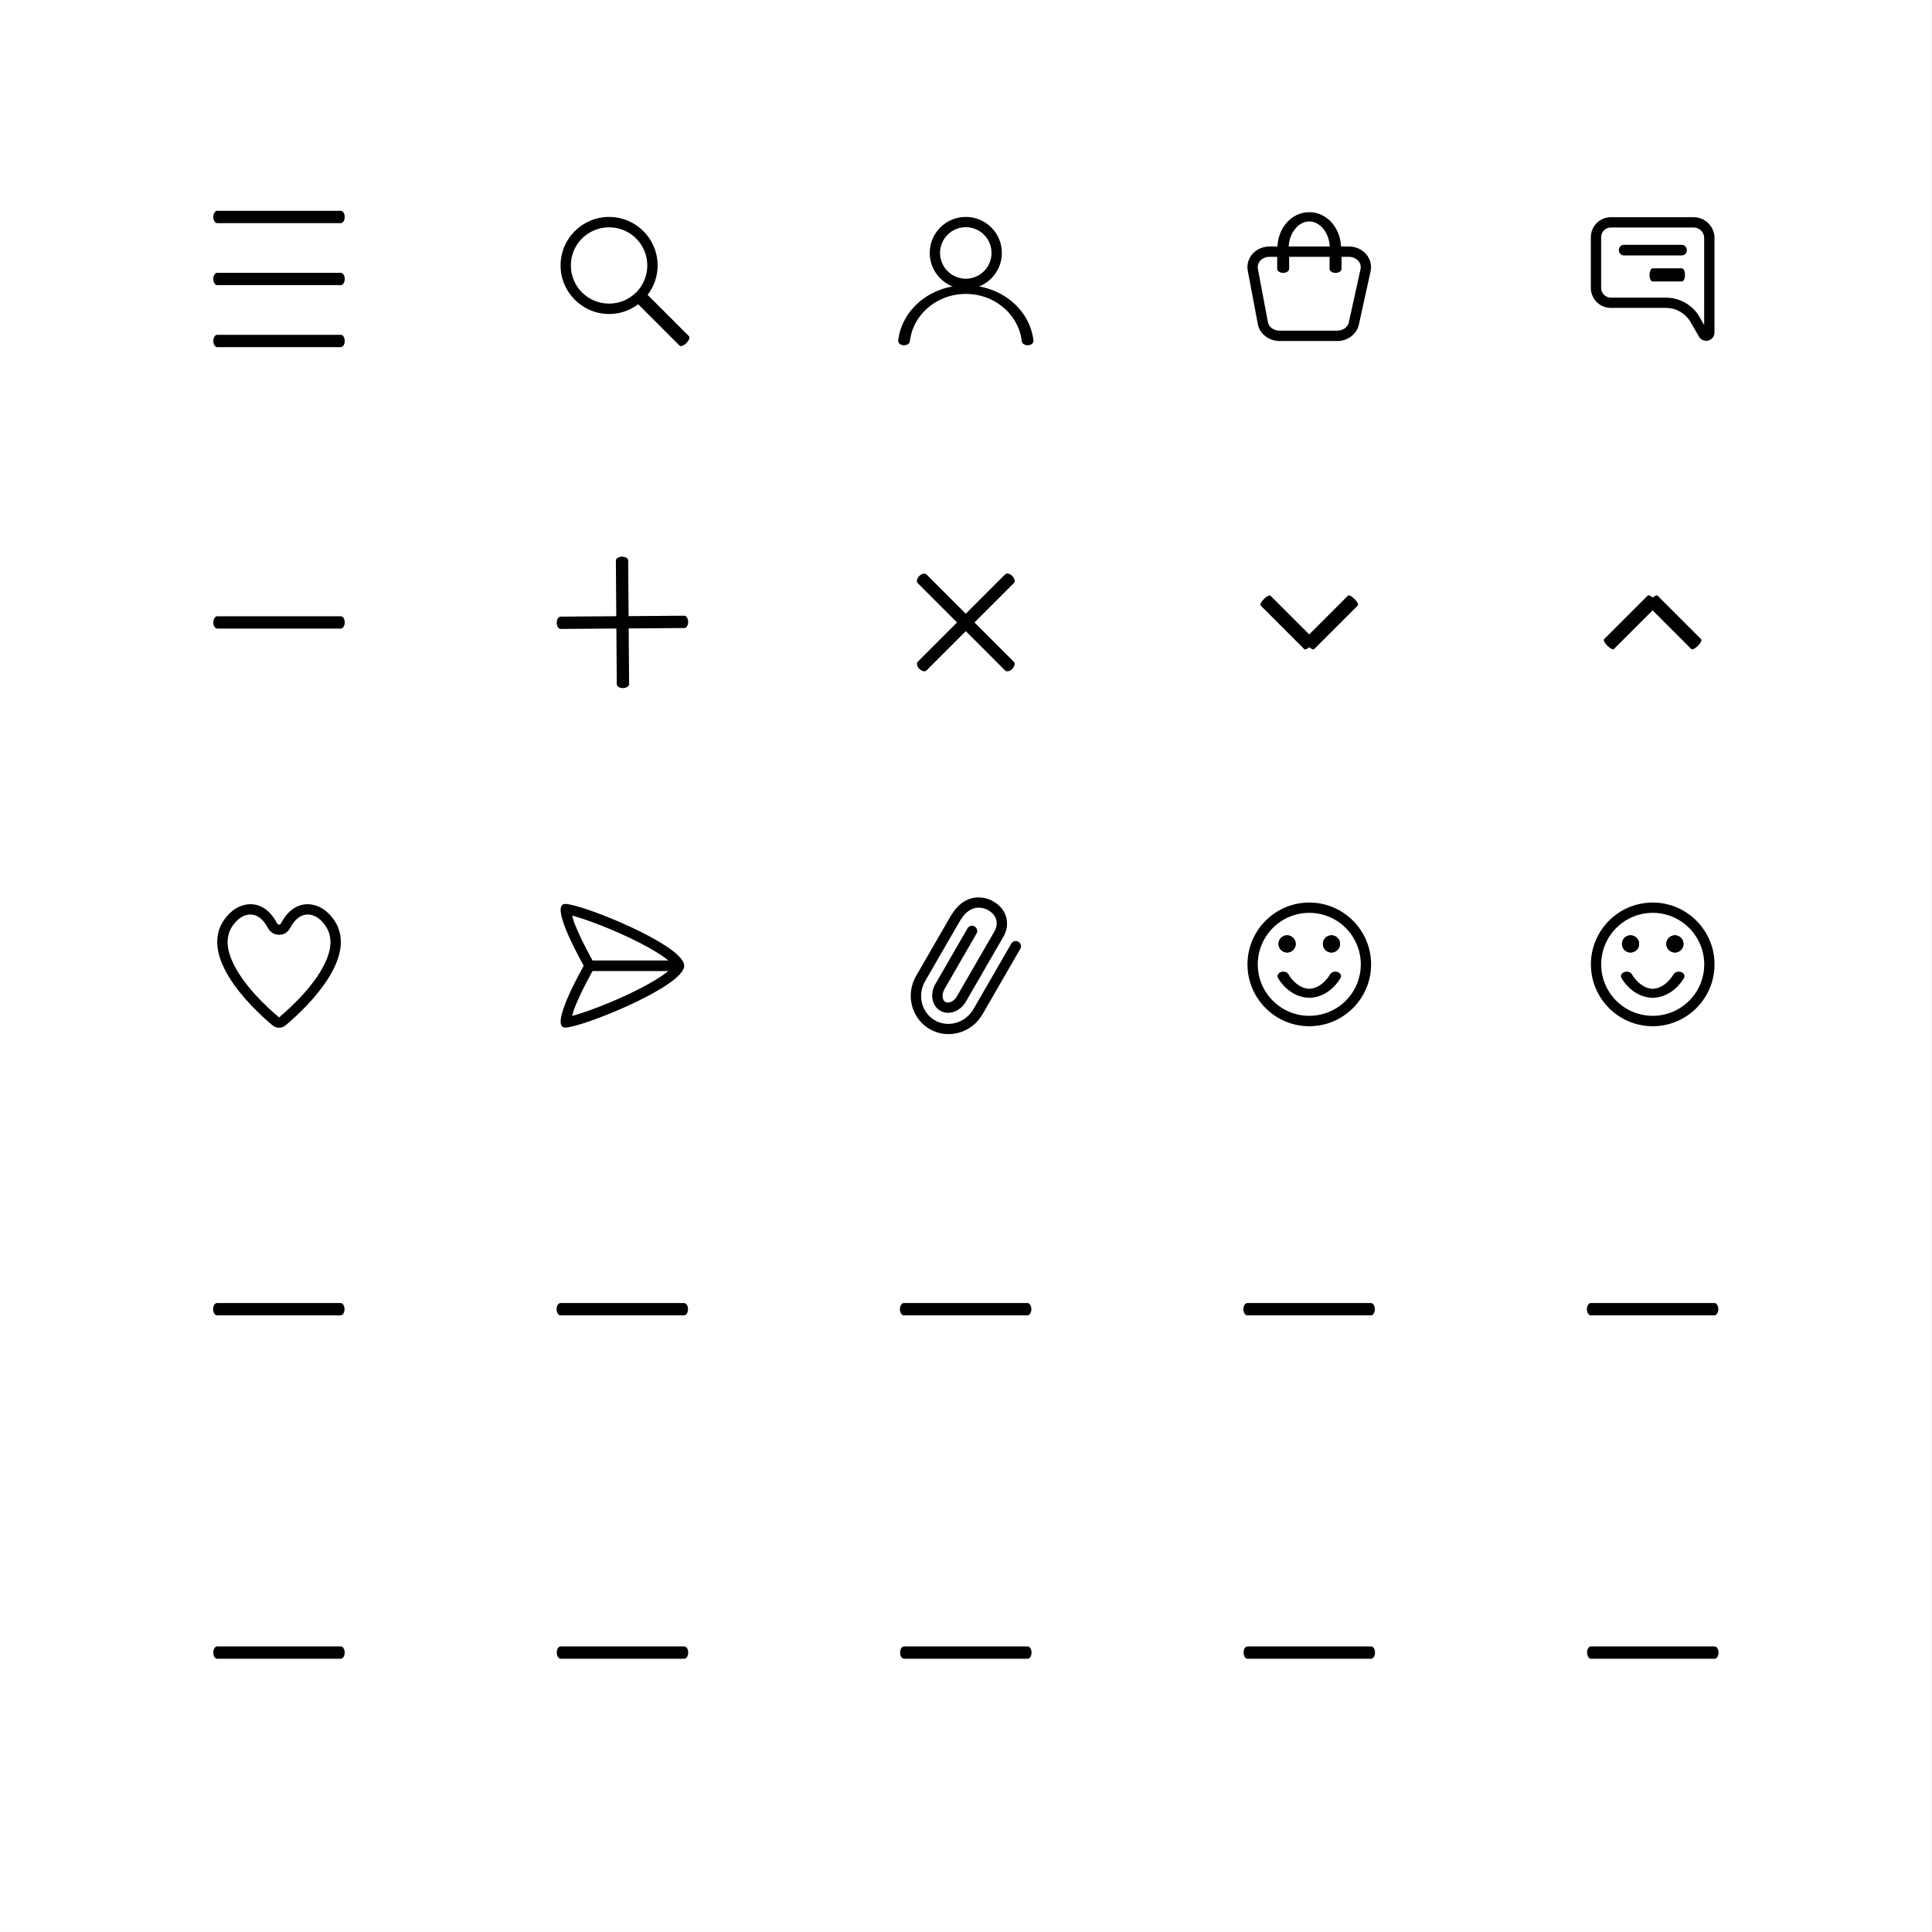
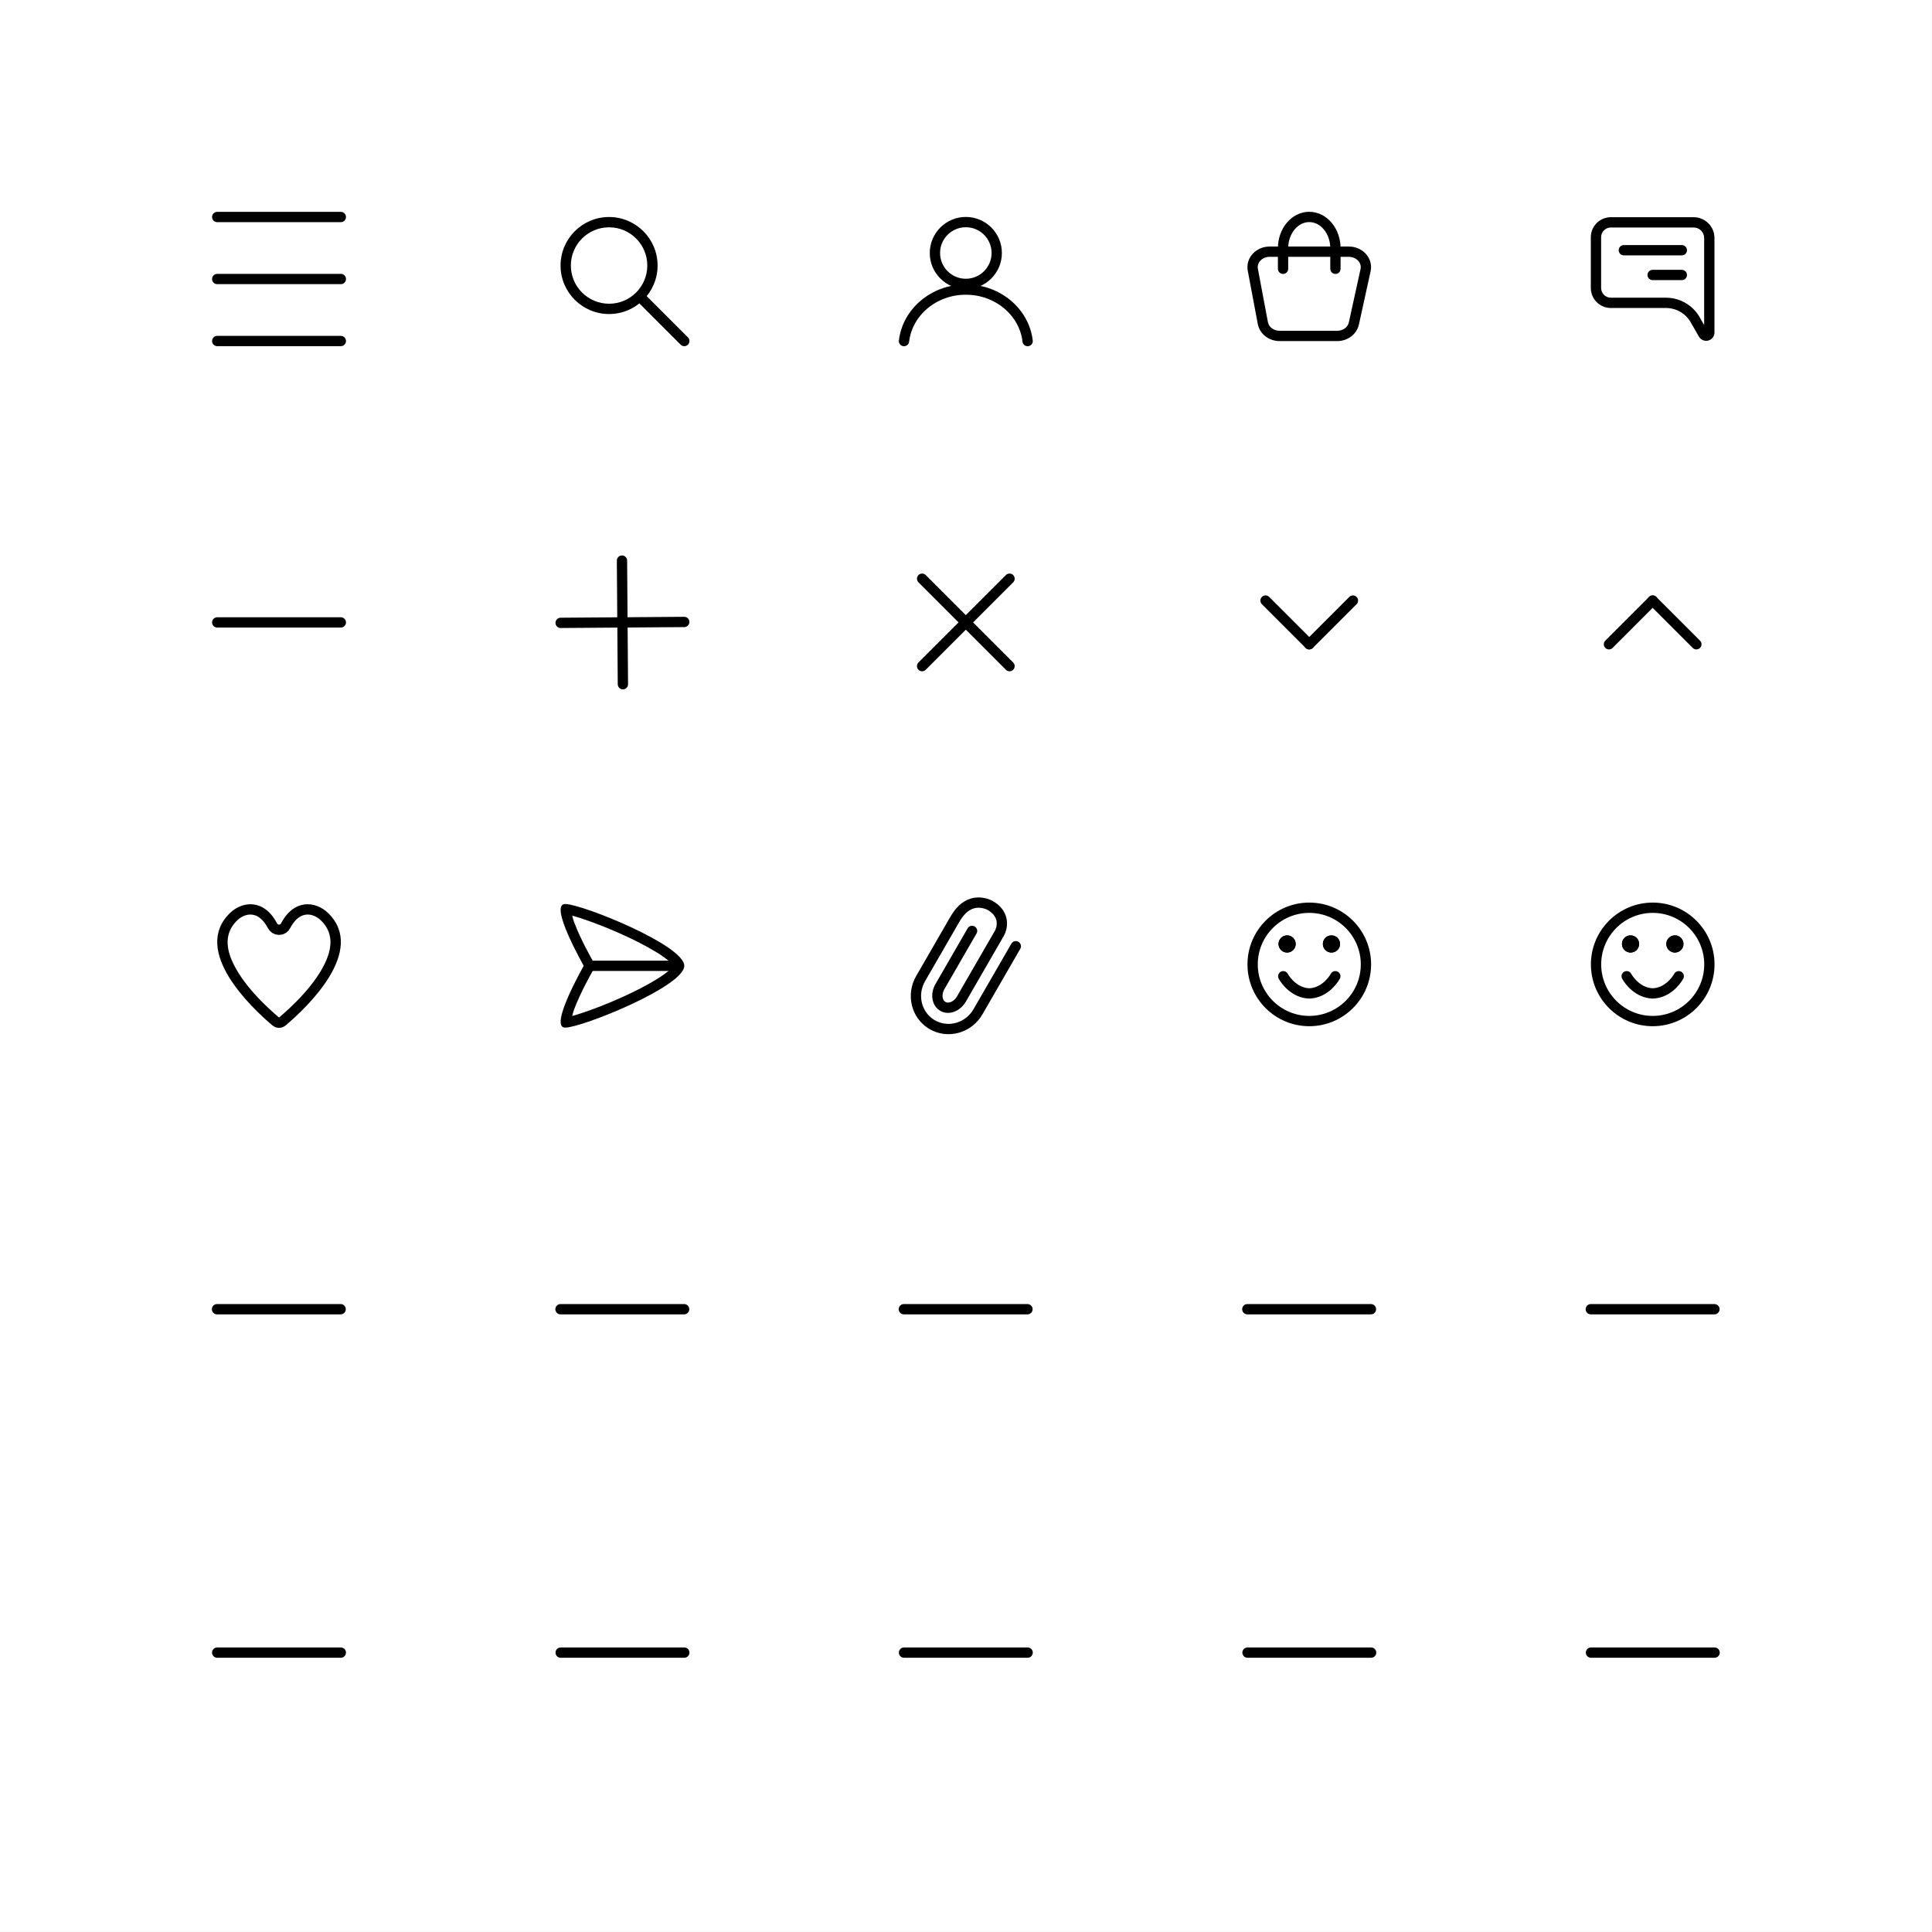
<svg xmlns="http://www.w3.org/2000/svg" width="100%" height="100%" viewBox="0 0 1329 1329" version="1.1" xml:space="preserve" style="fill-rule:evenodd;clip-rule:evenodd;stroke-linecap:round;stroke-linejoin:round;stroke-miterlimit:50;">
-   <g transform="matrix(1,0,0,1,-33.882,-10825.6)">
-     <g id="ILUSTRAÇÃO">
-         </g>
-     <g id="LOGO">
-         </g>
-     <g id="ICON" transform="matrix(0.288526,0,0,0.479612,33.882,5178.85)">
-       <rect x="0" y="11773.6" width="4605.28" height="2770.45" style="fill:white;" />
-       <clipPath id="_clip1">
-         <rect x="0" y="11773.6" width="4605.28" height="2770.45" />
-       </clipPath>
-       <g clip-path="url(#_clip1)">
-         <g id="CHAT" transform="matrix(3.4692,5.13586e-47,-2.13432e-47,2.087,2272.94,-13482.9)">
-           <g id="MENU" transform="matrix(0.178245,-5.69533e-32,-3.71776e-32,1.31109,-1984.36,-2536.17)">
-             <rect x="13167" y="11221" width="1324" height="180" style="fill:white;" />
-           </g>
-           <g transform="matrix(-0.954348,2.34853e-47,5.87134e-48,0.954348,3258.15,50.7108)">
-             <path d="M2882.45,12860.7L2882.45,12860.7C2882.83,12859.9 2883.26,12859.2 2883.74,12858.5C2884.48,12857.4 2885.33,12856.3 2886.3,12855.4C2890.14,12851.5 2895.36,12849.3 2900.8,12849.3L2940.54,12849.3C2948.49,12849.3 2954.95,12842.9 2954.95,12834.9L2954.95,12798.4C2954.95,12790.4 2948.49,12784 2940.54,12784L2880.88,12784C2872.62,12784 2865.92,12790.7 2865.92,12798.9L2865.92,12852.1L2865.92,12867C2865.92,12869.1 2866.99,12871.1 2868.91,12872.2C2871.77,12873.8 2875.42,12872.9 2877.07,12870L2882.45,12860.7ZM2875.93,12857.2L2873.34,12861.6L2873.34,12852.1L2873.34,12798.9C2873.34,12794.8 2876.71,12791.4 2880.88,12791.4L2940.54,12791.4C2944.4,12791.4 2947.53,12794.5 2947.53,12798.4L2947.53,12834.9C2947.53,12838.8 2944.4,12841.9 2940.54,12841.9L2900.8,12841.9C2893.39,12841.9 2886.29,12844.9 2881.05,12850.1C2879.74,12851.4 2878.58,12852.8 2877.57,12854.4C2876.97,12855.3 2876.42,12856.2 2875.93,12857.2Z" />
-           </g>
-           <g transform="matrix(0.943662,-2.32224e-47,6.14635e-48,0.999049,-2266.01,-499.73)">
-             <path d="M2889.59,12785.6L2931.82,12785.6" style="fill:none;stroke:black;stroke-width:7.28px;" />
-           </g>
-           <g transform="matrix(0.474994,-1.1689e-47,6.14635e-48,0.999049,-891.958,-482.71)">
-             <path d="M2889.59,12785.6L2931.82,12785.6" style="fill:none;stroke:black;stroke-width:9.05px;" />
-           </g>
-         </g>
-         <g id="SACOLA" transform="matrix(3.4692,4.56521e-47,-3.32005e-47,2.087,1454.19,-13482.9)">
-           <g id="MENU1" transform="matrix(0.178245,-5.69533e-32,-3.71776e-32,1.31109,-1984.36,-2536.17)">
-             <rect x="13167" y="11221" width="1324" height="180" style="fill:white;" />
-           </g>
-           <g transform="matrix(1,3.40321e-62,9.57008e-48,1,0.680226,1.91261)">
-             <g transform="matrix(1.69038,-3.69762e-47,9.579e-48,1.00093,-4070.34,-550.616)">
-               <path d="M2707.97,12808C2710.68,12808 2713.24,12809.9 2714.95,12813.2C2716.65,12816.5 2717.33,12820.8 2716.79,12825L2712.03,12861.6C2711.18,12868.2 2707.49,12872.9 2703.21,12872.9L2679.79,12872.9C2675.42,12872.9 2671.68,12868 2670.93,12861.2L2666.85,12824.6C2666.39,12820.5 2667.11,12816.2 2668.82,12813C2670.53,12809.8 2673.05,12808 2675.71,12808L2707.97,12808ZM2707.97,12815.1L2675.71,12815.1C2674.26,12815.1 2672.87,12816 2671.93,12817.8C2671.11,12819.3 2670.74,12821.3 2670.96,12823.3L2675.04,12859.9C2675.44,12863.5 2677.5,12865.8 2679.79,12865.8L2703.21,12865.8C2705.46,12865.8 2707.49,12863.5 2707.94,12860.1L2712.7,12823.5C2712.96,12821.5 2712.61,12819.4 2711.8,12817.9C2710.86,12816.1 2709.45,12815.1 2707.97,12815.1Z" />
-             </g>
-             <g transform="matrix(1.69681,-3.71169e-47,1.31401e-47,1.39722,-4075.71,-5613.16)">
-               <path d="M2674.2,12799.4C2674.2,12790.9 2678.96,12784 2684.81,12784C2690.66,12784 2695.41,12790.9 2695.41,12799.4" style="fill:none;stroke:black;stroke-width:4.55px;stroke-linejoin:miter;" />
-             </g>
-             <g transform="matrix(6.11741e-17,0.694106,-0.999049,4.25017e-17,13254,10422.3)">
-               <path d="M2666,12804.2L2683,12804.2" style="fill:none;stroke:black;stroke-width:8.23px;stroke-linejoin:miter;" />
-             </g>
-             <g transform="matrix(6.11741e-17,0.694106,-0.999049,4.25017e-17,13290,10422.3)">
-               <path d="M2666,12804.2L2683,12804.2" style="fill:none;stroke:black;stroke-width:8.23px;stroke-linejoin:miter;" />
-             </g>
-           </g>
-         </g>
-         <g id="CONTA" transform="matrix(3.4692,5.70651e-48,-1.18573e-47,2.087,635.439,-13482.9)">
-           <g id="MENU2" transform="matrix(0.178245,-5.69533e-32,-3.71776e-32,1.31109,-1984.36,-2536.17)">
-             <rect x="13167" y="11221" width="1324" height="180" style="fill:white;" />
-           </g>
-           <g id="conta" transform="matrix(1,0,0,1,-0.00735772,1.8698)">
-             <g transform="matrix(1.50004,-4.10159e-48,4.09009e-48,1.19667,-3188.48,-3052.92)">
-               <path d="M2445.97,12787.1C2455.09,12787.1 2462.49,12796.3 2462.49,12807.8C2462.49,12819.2 2455.09,12828.5 2445.97,12828.5C2436.85,12828.5 2429.45,12819.2 2429.45,12807.8C2429.45,12796.3 2436.85,12787.1 2445.97,12787.1ZM2445.97,12793C2439.46,12793 2434.17,12799.6 2434.17,12807.8C2434.17,12815.9 2439.46,12822.6 2445.97,12822.6C2452.48,12822.6 2457.77,12815.9 2457.77,12807.8C2457.77,12799.6 2452.48,12793 2445.97,12793Z" />
-             </g>
-             <g transform="matrix(2.58666,-7.07272e-48,6.556e-48,1.91814,-5846.3,-12228.5)">
-               <path d="M2429.55,12805.5C2430.44,12795.1 2437.46,12787.1 2445.97,12787.1C2454.48,12787.1 2461.5,12795.1 2462.39,12805.5" style="fill:none;stroke:black;stroke-width:3.11px;stroke-linejoin:miter;" />
-             </g>
-           </g>
-         </g>
-         <g id="PESQUISA" transform="matrix(3.4692,1.1413e-47,-4.74293e-48,2.087,-1206.69,-14237.8)">
-           <g id="MENU3" transform="matrix(0.178245,-5.69533e-32,-3.71776e-32,1.31109,-1689.36,-2174.5)">
-             <rect x="13167" y="11221" width="1324" height="180" style="fill:white;" />
-           </g>
-           <g id="pesquisar" transform="matrix(1,0,0,1,1.82273,1.85797)">
-             <g transform="matrix(1.33618,-7.30706e-48,1.68242e-48,1.2306,-2170.99,-3128.25)">
-               <path d="M2196.99,12789.7C2210.77,12789.7 2221.95,12801.8 2221.95,12816.8C2221.95,12831.7 2210.77,12843.9 2196.99,12843.9C2183.22,12843.9 2172.04,12831.7 2172.04,12816.8C2172.04,12801.8 2183.22,12789.7 2196.99,12789.7ZM2196.99,12795.5C2186.14,12795.5 2177.33,12805 2177.33,12816.8C2177.33,12828.6 2186.14,12838.1 2196.99,12838.1C2207.84,12838.1 2216.65,12828.6 2216.65,12816.8C2216.65,12805 2207.84,12795.5 2196.99,12795.5Z" />
-             </g>
-             <g transform="matrix(0.313864,0.313864,-0.706434,0.706434,9262.68,2850.54)">
-               <path d="M2138.73,12946.6L2228.72,12946.6" style="fill:none;stroke:black;stroke-width:9.15px;stroke-linejoin:miter;" />
-             </g>
-           </g>
-         </g>
-         <g id="MENU4" transform="matrix(3.4692,1.1413e-47,-4.74293e-48,2.087,-2025.41,-14237.8)">
-           <g id="MENU5" transform="matrix(0.178245,-5.69533e-32,-3.71776e-32,1.31109,-1689.36,-2174.5)">
-             <rect x="13167" y="11221" width="1324" height="180" style="fill:white;" />
-           </g>
-           <g id="MENOS" transform="matrix(3.00568e-17,0.649349,-0.410428,3.5146e-17,5704.61,4220.25)">
-             <path d="M12924.3,11906L12924.3,12113" style="fill:none;stroke:black;stroke-width:13.03px;stroke-miterlimit:1.5;" />
-           </g>
-           <g id="MENOS1" transform="matrix(3.00568e-17,0.649349,-0.410428,3.5146e-17,5704.61,4262.86)">
-             <path d="M12924.3,11906L12924.3,12113" style="fill:none;stroke:black;stroke-width:13.03px;stroke-miterlimit:1.5;" />
-           </g>
-           <g id="MENOS2" transform="matrix(3.00568e-17,0.649349,-0.410428,3.5146e-17,5704.61,4305.47)">
-             <path d="M12924.3,11906L12924.3,12113" style="fill:none;stroke:black;stroke-width:13.03px;stroke-miterlimit:1.5;" />
-           </g>
-         </g>
-         <g id="MENIS" transform="matrix(3.4692,1.1413e-47,-4.74293e-48,2.087,-2025.41,-13745.2)">
-           <g id="MENU6" transform="matrix(0.178245,-5.69533e-32,-3.71776e-32,1.31109,-1689.36,-2174.5)">
-             <rect x="13167" y="11221" width="1324" height="180" style="fill:white;" />
-           </g>
-           <g id="MENOS3" transform="matrix(3.00568e-17,0.649349,-0.410428,3.5146e-17,5704.61,4262.86)">
-             <path d="M12924.3,11906L12924.3,12113" style="fill:none;stroke:black;stroke-width:13.03px;stroke-miterlimit:1.5;" />
-           </g>
-         </g>
-         <g id="MENIS1" transform="matrix(3.4692,1.1413e-47,-4.74293e-48,2.087,-1206.55,-12267.7)">
-           <g id="MENU7" transform="matrix(0.178245,-5.69533e-32,-3.71776e-32,1.31109,-1689.36,-2174.5)">
-             <rect x="13167" y="11221" width="1324" height="180" style="fill:white;" />
-           </g>
-           <g id="MENOS4" transform="matrix(3.00568e-17,0.649349,-0.410428,3.5146e-17,5704.61,4262.86)">
-             <path d="M12924.3,11906L12924.3,12113" style="fill:none;stroke:black;stroke-width:13.03px;stroke-miterlimit:1.5;" />
-           </g>
-         </g>
-         <g id="MENIS2" transform="matrix(3.4692,1.1413e-47,-4.74293e-48,2.087,-1206.97,-12760.2)">
-           <g id="MENU8" transform="matrix(0.178245,-5.69533e-32,-3.71776e-32,1.31109,-1689.36,-2174.5)">
-             <rect x="13167" y="11221" width="1324" height="180" style="fill:white;" />
-           </g>
-           <g id="MENOS5" transform="matrix(3.00568e-17,0.649349,-0.410428,3.5146e-17,5704.61,4262.86)">
-             <path d="M12924.3,11906L12924.3,12113" style="fill:none;stroke:black;stroke-width:13.03px;stroke-miterlimit:1.5;" />
-           </g>
-         </g>
-         <g id="MENIS3" transform="matrix(3.4692,1.1413e-47,-4.74293e-48,2.087,-2025.48,-12267.7)">
-           <g id="MENU9" transform="matrix(0.178245,-5.69533e-32,-3.71776e-32,1.31109,-1689.36,-2174.5)">
-             <rect x="13167" y="11221" width="1324" height="180" style="fill:white;" />
-           </g>
-           <g id="MENOS6" transform="matrix(3.00568e-17,0.649349,-0.410428,3.5146e-17,5704.61,4262.86)">
-             <path d="M12924.3,11906L12924.3,12113" style="fill:none;stroke:black;stroke-width:13.03px;stroke-miterlimit:1.5;" />
-           </g>
-         </g>
-         <g id="MENIS4" transform="matrix(3.4692,1.1413e-47,-4.74293e-48,2.087,-2025.89,-12760.2)">
-           <g id="MENU10" transform="matrix(0.178245,-5.69533e-32,-3.71776e-32,1.31109,-1689.36,-2174.5)">
-             <rect x="13167" y="11221" width="1324" height="180" style="fill:white;" />
-           </g>
-           <g id="MENOS7" transform="matrix(3.00568e-17,0.649349,-0.410428,3.5146e-17,5704.61,4262.86)">
-             <path d="M12924.3,11906L12924.3,12113" style="fill:none;stroke:black;stroke-width:13.03px;stroke-miterlimit:1.5;" />
-           </g>
-         </g>
-         <g id="MENIS5" transform="matrix(3.4692,1.1413e-47,-4.74293e-48,2.087,-387.974,-12267.7)">
-           <g id="MENU11" transform="matrix(0.178245,-5.69533e-32,-3.71776e-32,1.31109,-1689.36,-2174.5)">
-             <rect x="13167" y="11221" width="1324" height="180" style="fill:white;" />
-           </g>
-           <g id="MENOS8" transform="matrix(3.00568e-17,0.649349,-0.410428,3.5146e-17,5704.61,4262.86)">
-             <path d="M12924.3,11906L12924.3,12113" style="fill:none;stroke:black;stroke-width:13.03px;stroke-miterlimit:1.5;" />
-           </g>
-         </g>
-         <g id="MENIS6" transform="matrix(3.4692,1.1413e-47,-4.74293e-48,2.087,-388.393,-12760.2)">
-           <g id="MENU12" transform="matrix(0.178245,-5.69533e-32,-3.71776e-32,1.31109,-1689.36,-2174.5)">
-             <rect x="13167" y="11221" width="1324" height="180" style="fill:white;" />
-           </g>
-           <g id="MENOS9" transform="matrix(3.00568e-17,0.649349,-0.410428,3.5146e-17,5704.61,4262.86)">
-             <path d="M12924.3,11906L12924.3,12113" style="fill:none;stroke:black;stroke-width:13.03px;stroke-miterlimit:1.5;" />
-           </g>
-         </g>
-         <g id="MENIS7" transform="matrix(3.4692,1.1413e-47,-4.74293e-48,2.087,430.952,-12267.7)">
-           <g id="MENU13" transform="matrix(0.178245,-5.69533e-32,-3.71776e-32,1.31109,-1689.36,-2174.5)">
-             <rect x="13167" y="11221" width="1324" height="180" style="fill:white;" />
-           </g>
-           <g id="MENOS10" transform="matrix(3.00568e-17,0.649349,-0.410428,3.5146e-17,5704.61,4262.86)">
-             <path d="M12924.3,11906L12924.3,12113" style="fill:none;stroke:black;stroke-width:13.03px;stroke-miterlimit:1.5;" />
-           </g>
-         </g>
-         <g id="MENIS8" transform="matrix(3.4692,1.1413e-47,-4.74293e-48,2.087,430.532,-12760.2)">
-           <g id="MENU14" transform="matrix(0.178245,-5.69533e-32,-3.71776e-32,1.31109,-1689.36,-2174.5)">
-             <rect x="13167" y="11221" width="1324" height="180" style="fill:white;" />
-           </g>
-           <g id="MENOS11" transform="matrix(3.00568e-17,0.649349,-0.410428,3.5146e-17,5704.61,4262.86)">
-             <path d="M12924.3,11906L12924.3,12113" style="fill:none;stroke:black;stroke-width:13.03px;stroke-miterlimit:1.5;" />
-           </g>
-         </g>
-         <g id="MENIS9" transform="matrix(3.4692,1.1413e-47,-4.74293e-48,2.087,1249.88,-12267.7)">
-           <g id="MENU15" transform="matrix(0.178245,-5.69533e-32,-3.71776e-32,1.31109,-1689.36,-2174.5)">
-             <rect x="13167" y="11221" width="1324" height="180" style="fill:white;" />
-           </g>
-           <g id="MENOS12" transform="matrix(3.00568e-17,0.649349,-0.410428,3.5146e-17,5704.61,4262.86)">
-             <path d="M12924.3,11906L12924.3,12113" style="fill:none;stroke:black;stroke-width:13.03px;stroke-miterlimit:1.5;" />
-           </g>
-         </g>
-         <g id="MENIS10" transform="matrix(3.4692,1.1413e-47,-4.74293e-48,2.087,1249.46,-12760.2)">
-           <g id="MENU16" transform="matrix(0.178245,-5.69533e-32,-3.71776e-32,1.31109,-1689.36,-2174.5)">
-             <rect x="13167" y="11221" width="1324" height="180" style="fill:white;" />
-           </g>
-           <g id="MENOS13" transform="matrix(3.00568e-17,0.649349,-0.410428,3.5146e-17,5704.61,4262.86)">
-             <path d="M12924.3,11906L12924.3,12113" style="fill:none;stroke:black;stroke-width:13.03px;stroke-miterlimit:1.5;" />
-           </g>
-         </g>
-         <g id="CORACAO" transform="matrix(3.4692,1.1413e-47,-4.74293e-48,2.087,-2025.37,-13252.7)">
-           <g id="MENU17" transform="matrix(0.178245,-5.69533e-32,-3.71776e-32,1.31109,-1689.36,-2174.5)">
-             <rect x="13167" y="11221" width="1324" height="180" style="fill:white;" />
-           </g>
-           <g transform="matrix(-0.945327,5.16963e-48,1.53912e-48,1.12578,1032.4,-1394.85)">
-             <path d="M271.671,12455.2C271.064,12455.2 270.5,12454.8 270.179,12454.3C260.875,12439.4 245.086,12440.6 235.864,12448.2C207.992,12471.2 251.409,12505.7 266.681,12516.5C269.733,12518.7 273.608,12518.7 276.661,12516.5C291.932,12505.7 335.349,12471.2 307.477,12448.2C298.256,12440.6 282.466,12439.4 273.162,12454.3C272.841,12454.8 272.278,12455.2 271.671,12455.2ZM271.671,12461.4L274.34,12461.1L276.656,12460.2L278.484,12458.8L279.795,12457.2C282.415,12453 285.56,12450.5 289.051,12449.5C293.778,12448.1 298.716,12449.8 302.23,12452.7C310.866,12459.8 310.268,12468.4 306.163,12476.6C298.696,12491.6 280.431,12505.6 271.824,12511.7C271.73,12511.8 271.611,12511.8 271.518,12511.7C262.911,12505.6 244.646,12491.6 237.178,12476.6C233.073,12468.4 232.475,12459.8 241.111,12452.7C244.625,12449.8 249.563,12448.1 254.29,12449.5C257.782,12450.5 260.927,12453 263.544,12457.2L264.858,12458.8L266.685,12460.2L269.001,12461.1L271.671,12461.4Z" />
-           </g>
-         </g>
-         <g id="FECHAR" transform="matrix(3.4692,1.1413e-47,-4.74293e-48,2.087,-387.974,-13745.2)">
-           <g id="MENU18" transform="matrix(0.178245,-5.69533e-32,-3.71776e-32,1.31109,-1689.36,-2174.5)">
-             <rect x="13167" y="11221" width="1324" height="180" style="fill:white;" />
-           </g>
-           <g id="MENOS14" transform="matrix(-0.459159,0.459159,-0.290216,-0.290216,10195.2,10206.3)">
-             <path d="M12924.3,11906L12924.3,12113" style="fill:none;stroke:black;stroke-width:13.03px;stroke-miterlimit:1.5;" />
-           </g>
-           <g id="MENOS15" transform="matrix(-0.459159,-0.459159,0.290216,-0.290216,3224.53,22074.9)">
-             <path d="M12924.3,11906L12924.3,12113" style="fill:none;stroke:black;stroke-width:13.03px;stroke-miterlimit:1.5;" />
-           </g>
-         </g>
-         <g id="FECHAR1" transform="matrix(3.4692,1.1413e-47,-4.74293e-48,2.087,-1206.65,-13745.2)">
-           <g id="MENU19" transform="matrix(0.178245,-5.69533e-32,-3.71776e-32,1.31109,-1689.36,-2174.5)">
-             <rect x="13167" y="11221" width="1324" height="180" style="fill:white;" />
-           </g>
-           <g id="MENOS16" transform="matrix(-0.00480302,-0.649332,0.410416,-0.0030358,-4091.24,21083.8)">
-             <path d="M12924.3,11906L12924.3,12113" style="fill:none;stroke:black;stroke-width:13.03px;stroke-miterlimit:1.5;" />
-           </g>
-           <g id="MENOS17" transform="matrix(0.649332,-0.00480302,0.0030358,0.410416,-7653.01,7788.4)">
-             <path d="M12924.3,11906L12924.3,12113" style="fill:none;stroke:black;stroke-width:13.03px;stroke-miterlimit:1.5;" />
-           </g>
-         </g>
-         <g id="ENVIAR" transform="matrix(3.4692,1.1413e-47,-4.74293e-48,2.087,-1206.62,-13252.7)">
-           <g id="MENU20" transform="matrix(0.178245,-5.69533e-32,-3.71776e-32,1.31109,-1689.36,-2174.5)">
-             <rect x="13167" y="11221" width="1324" height="180" style="fill:white;" />
-           </g>
-           <g transform="matrix(4.67461e-17,0.763421,-0.802777,4.91559e-17,10807.3,12108)">
-             <path d="M716.777,12443.4C735.324,12443.4 772.42,12531 772.42,12545.3C772.42,12559.7 716.777,12529.4 716.777,12529.4C716.777,12529.4 661.133,12559.7 661.133,12545.3C661.133,12531 698.229,12443.4 716.777,12443.4ZM671.6,12539.3C673.529,12538.9 675.679,12538.3 677.512,12537.7C692.921,12532.2 712.174,12521.8 712.174,12521.8L716.777,12519.2L721.38,12521.8C721.38,12521.8 740.633,12532.2 756.041,12537.7C757.874,12538.3 760.024,12538.9 761.953,12539.3C761.268,12536.9 760.326,12534 759.22,12530.8C752.973,12512.7 740.822,12485.4 729.082,12467.3C725.781,12462.2 722.556,12457.9 719.497,12454.8C718.701,12454 717.544,12453.2 716.777,12452.6C716.01,12453.2 714.853,12454 714.056,12454.8C710.998,12457.9 707.772,12462.2 704.471,12467.3C692.731,12485.4 680.58,12512.7 674.333,12530.8C673.228,12534 672.285,12536.9 671.6,12539.3Z" />
-           </g>
-           <g transform="matrix(6.25289e-17,0.999049,-0.94192,5.64263e-17,12540.9,12029.8)">
-             <path d="M626.012,12450.9L626.012,12519" style="fill:none;stroke:black;stroke-width:7.29px;stroke-linecap:butt;stroke-linejoin:miter;stroke-miterlimit:1.5;" />
-           </g>
-         </g>
-         <g id="CLIP" transform="matrix(3.4692,1.1413e-47,-4.74293e-48,2.087,-387.869,-13252.7)">
-           <g id="MENU21" transform="matrix(0.178245,-5.69533e-32,-3.71776e-32,1.31109,-1689.36,-2174.5)">
-             <rect x="13167" y="11221" width="1324" height="180" style="fill:white;" />
-           </g>
-           <g transform="matrix(0.630535,0.36404,-0.355361,0.615502,4579.36,5267.65)">
-             <path d="M580.452,11637.3L580.452,11710.5C580.452,11719.3 577.157,11727.6 571.294,11733.8C565.43,11740 557.477,11743.5 549.185,11743.5C548.463,11743.5 547.744,11743.4 547.028,11743.4C539.524,11742.8 532.429,11739.4 527.076,11733.8C521.212,11727.6 517.918,11719.3 517.918,11710.5L517.918,11645.2L517.918,11710.5L517.918,11645.2C517.918,11636.4 519.184,11628.4 525.048,11622.2C529.135,11617.9 535.584,11615.7 540.202,11615.6C555.161,11615.4 560.914,11626.3 560.914,11635C560.914,11647.4 560.909,11662.9 560.905,11677.8C560.902,11688.5 560.899,11698.9 560.899,11707.8C560.899,11716.2 555.655,11723 549.186,11723L549.183,11723C546.077,11723 543.098,11721.4 540.901,11718.5C538.704,11715.7 537.47,11711.8 537.47,11707.8L537.47,11645.7" style="fill:none;stroke:black;stroke-width:9.84px;stroke-linejoin:miter;stroke-miterlimit:1.5;" />
-           </g>
-         </g>
-         <g id="CARINHA" transform="matrix(3.4692,1.1413e-47,-4.74293e-48,2.087,430.882,-13252.7)">
-           <g id="MENU22" transform="matrix(0.178245,-5.69533e-32,-3.71776e-32,1.31109,-1689.36,-2174.5)">
-             <rect x="13167" y="11221" width="1324" height="180" style="fill:white;" />
-           </g>
-           <g>
-             <g transform="matrix(0.685661,-3.74962e-48,1.08598e-48,0.794337,415.606,3344.72)">
-               <path d="M525.006,11666.4C559.199,11666.4 586.96,11690.4 586.96,11719.9C586.96,11749.4 559.199,11773.4 525.006,11773.4C490.813,11773.4 463.052,11749.4 463.052,11719.9C463.052,11690.4 490.813,11666.4 525.006,11666.4ZM525.006,11675.3C496.509,11675.3 473.373,11695.3 473.373,11719.9C473.373,11744.5 496.509,11764.4 525.006,11764.4C553.503,11764.4 576.639,11744.5 576.639,11719.9C576.639,11695.3 553.503,11675.3 525.006,11675.3Z" />
-             </g>
-             <g transform="matrix(0.283721,-1.55156e-48,3.05152e-49,0.223203,626.627,10046.3)">
-               <path d="M588.061,11720.5C581.57,11735.5 559.63,11772.1 525.006,11773.4C490.382,11772.1 468.442,11735.5 461.951,11720.5" style="fill:none;stroke:black;stroke-width:27.72px;stroke-miterlimit:1.5;" />
-             </g>
-             <g transform="matrix(0.0952307,-5.2078e-49,1.50831e-49,0.110325,740.824,11347.2)">
-               <ellipse cx="525.006" cy="11719.9" rx="61.954" ry="53.478" />
-               <path d="M525.006,11666.4C559.199,11666.4 586.96,11690.4 586.96,11719.9C586.96,11749.4 559.199,11773.4 525.006,11773.4C490.813,11773.4 463.052,11749.4 463.052,11719.9C463.052,11690.4 490.813,11666.4 525.006,11666.4ZM525.006,11730.5C531.826,11730.5 537.362,11725.8 537.362,11719.9C537.362,11714 531.826,11709.2 525.006,11709.2C518.187,11709.2 512.65,11714 512.65,11719.9C512.65,11725.8 518.187,11730.5 525.006,11730.5Z" />
-             </g>
-             <g transform="matrix(0.0952307,-5.2078e-49,1.50831e-49,0.110325,710.348,11347.2)">
-               <ellipse cx="525.006" cy="11719.9" rx="61.954" ry="53.478" />
-               <path d="M525.006,11666.4C559.199,11666.4 586.96,11690.4 586.96,11719.9C586.96,11749.4 559.199,11773.4 525.006,11773.4C490.813,11773.4 463.052,11749.4 463.052,11719.9C463.052,11690.4 490.813,11666.4 525.006,11666.4ZM525.006,11730.5C531.826,11730.5 537.362,11725.8 537.362,11719.9C537.362,11714 531.826,11709.2 525.006,11709.2C518.187,11709.2 512.65,11714 512.65,11719.9C512.65,11725.8 518.187,11730.5 525.006,11730.5Z" />
-             </g>
-           </g>
-         </g>
-         <g id="CUPOM" transform="matrix(3.4692,1.1413e-47,-4.74293e-48,2.087,1249.67,-13252.7)">
-           <g id="MENU23" transform="matrix(0.178245,-5.69533e-32,-3.71776e-32,1.31109,-1689.36,-2174.5)">
-             <rect x="13167" y="11221" width="1324" height="180" style="fill:white;" />
-           </g>
-           <g>
-             <g transform="matrix(0.685661,-3.74962e-48,1.08598e-48,0.794337,415.606,3344.72)">
-               <path d="M525.006,11666.4C559.199,11666.4 586.96,11690.4 586.96,11719.9C586.96,11749.4 559.199,11773.4 525.006,11773.4C490.813,11773.4 463.052,11749.4 463.052,11719.9C463.052,11690.4 490.813,11666.4 525.006,11666.4ZM525.006,11675.3C496.509,11675.3 473.373,11695.3 473.373,11719.9C473.373,11744.5 496.509,11764.4 525.006,11764.4C553.503,11764.4 576.639,11744.5 576.639,11719.9C576.639,11695.3 553.503,11675.3 525.006,11675.3Z" />
-             </g>
-             <g transform="matrix(0.283721,-1.55156e-48,3.05152e-49,0.223203,626.627,10046.3)">
-               <path d="M588.061,11720.5C581.57,11735.5 559.63,11772.1 525.006,11773.4C490.382,11772.1 468.442,11735.5 461.951,11720.5" style="fill:none;stroke:black;stroke-width:27.72px;stroke-miterlimit:1.5;" />
-             </g>
-             <g transform="matrix(0.0952307,-5.2078e-49,1.50831e-49,0.110325,740.824,11347.2)">
-               <ellipse cx="525.006" cy="11719.9" rx="61.954" ry="53.478" />
-               <path d="M525.006,11666.4C559.199,11666.4 586.96,11690.4 586.96,11719.9C586.96,11749.4 559.199,11773.4 525.006,11773.4C490.813,11773.4 463.052,11749.4 463.052,11719.9C463.052,11690.4 490.813,11666.4 525.006,11666.4ZM525.006,11730.5C531.826,11730.5 537.362,11725.8 537.362,11719.9C537.362,11714 531.826,11709.2 525.006,11709.2C518.187,11709.2 512.65,11714 512.65,11719.9C512.65,11725.8 518.187,11730.5 525.006,11730.5Z" />
-             </g>
-             <g transform="matrix(0.0952307,-5.2078e-49,1.50831e-49,0.110325,710.348,11347.2)">
-               <ellipse cx="525.006" cy="11719.9" rx="61.954" ry="53.478" />
-               <path d="M525.006,11666.4C559.199,11666.4 586.96,11690.4 586.96,11719.9C586.96,11749.4 559.199,11773.4 525.006,11773.4C490.813,11773.4 463.052,11749.4 463.052,11719.9C463.052,11690.4 490.813,11666.4 525.006,11666.4ZM525.006,11730.5C531.826,11730.5 537.362,11725.8 537.362,11719.9C537.362,11714 531.826,11709.2 525.006,11709.2C518.187,11709.2 512.65,11714 512.65,11719.9C512.65,11725.8 518.187,11730.5 525.006,11730.5Z" />
-             </g>
-           </g>
-         </g>
-         <g id="DESCER" transform="matrix(3.4692,1.1413e-47,-4.74293e-48,2.087,430.777,-13745.2)">
-           <g id="MENU24" transform="matrix(0.178245,-5.69533e-32,-3.71776e-32,1.31109,-1689.36,-2174.5)">
-             <rect x="13167" y="11221" width="1324" height="180" style="fill:white;" />
-           </g>
-           <g id="MENOS18" transform="matrix(-0.459159,0.459159,-0.145108,-0.145108,8437.54,8463.6)">
-             <path d="M12924.3,11906L12924.3,12113" style="fill:none;stroke:black;stroke-width:14.7px;stroke-miterlimit:1.5;" />
-           </g>
-           <g id="MENOS19" transform="matrix(-0.459159,-0.459159,0.145108,-0.145108,4982.22,20332.2)">
-             <path d="M12924.3,11906L12924.3,12113" style="fill:none;stroke:black;stroke-width:14.7px;stroke-miterlimit:1.5;" />
-           </g>
-         </g>
-         <g id="SUBIR" transform="matrix(3.4692,1.1413e-47,-4.74293e-48,2.087,1249.53,-13745.2)">
-           <g id="MENU25" transform="matrix(0.178245,-5.69533e-32,-3.71776e-32,1.31109,-1689.36,-2174.5)">
-             <rect x="13167" y="11221" width="1324" height="180" style="fill:white;" />
-           </g>
-           <g id="MENOS20" transform="matrix(-0.459159,-0.459159,-0.145108,0.145108,8437.54,16846.8)">
-             <path d="M12924.3,11906L12924.3,12113" style="fill:none;stroke:black;stroke-width:14.7px;stroke-miterlimit:1.5;" />
-           </g>
-           <g id="MENOS21" transform="matrix(-0.459159,0.459159,0.145108,0.145108,4982.22,4978.25)">
-             <path d="M12924.3,11906L12924.3,12113" style="fill:none;stroke:black;stroke-width:14.7px;stroke-miterlimit:1.5;" />
-           </g>
-         </g>
+   <g id="ILUSTRAÇÃO">
+     </g>
+   <g id="LOGO">
+     </g>
+   <rect id="ICON" x="0" y="0" width="1328.74" height="1328.74" style="fill:white;" />
+   <clipPath id="_clip1">
+     <rect x="0" y="0" width="1328.74" height="1328.74" />
+   </clipPath>
+   <g clip-path="url(#_clip1)">
+     <g id="CHAT">
+       <rect id="MENU" x="1018.72" y="73.819" width="236.22" height="236.22" style="fill:white;" />
+       <path d="M1163.57,222.701L1163.56,222.696C1163.2,221.968 1162.79,221.262 1162.34,220.582C1161.63,219.518 1160.81,218.519 1159.89,217.601C1156.22,213.927 1151.23,211.862 1146.04,211.862L1108.08,211.862C1100.47,211.862 1094.31,205.7 1094.31,198.099L1094.31,163.173C1094.31,155.572 1100.47,149.41 1108.08,149.41L1165.06,149.41C1172.95,149.41 1179.35,155.806 1179.35,163.696L1179.35,214.516L1179.35,228.733C1179.35,230.706 1178.33,232.625 1176.5,233.683C1173.77,235.259 1170.28,234.324 1168.7,231.594L1163.57,222.701ZM1169.79,219.322L1172.27,223.608L1172.27,214.516L1172.27,163.696C1172.27,159.718 1169.04,156.493 1165.06,156.493L1108.08,156.493C1104.39,156.493 1101.39,159.484 1101.39,163.173L1101.39,198.099C1101.39,201.788 1104.39,204.779 1108.08,204.779L1146.04,204.779C1153.11,204.779 1159.9,207.59 1164.9,212.593C1166.15,213.842 1167.26,215.203 1168.23,216.651C1168.8,217.512 1169.32,218.404 1169.79,219.322Z" />
+       <path d="M1117.02,172.118L1156.91,172.118" style="fill:none;stroke:black;stroke-width:7.08px;" />
+       <path d="M1136.83,189.154L1156.91,189.154" style="fill:none;stroke:black;stroke-width:7.08px;" />
+     </g>
+     <g id="SACOLA">
+       <rect id="MENU1" x="782.5" y="73.819" width="236.22" height="236.22" style="fill:white;" />
+       <g>
+         <path d="M927.903,169.594C932.476,169.594 936.807,171.507 939.699,174.804C942.591,178.102 943.738,182.434 942.822,186.605L934.768,223.291C933.319,229.889 927.083,234.627 919.849,234.627L880.222,234.627C872.826,234.627 866.499,229.68 865.223,222.899L858.319,186.212C857.543,182.088 858.766,177.856 861.659,174.65C864.553,171.445 868.82,169.594 873.319,169.594L927.903,169.594ZM927.903,176.677L873.319,176.677C870.857,176.677 868.501,177.642 866.918,179.396C865.537,180.926 864.91,182.934 865.281,184.902L872.184,221.589C872.855,225.152 876.336,227.544 880.222,227.544L919.849,227.544C923.658,227.544 927.087,225.246 927.849,221.772L935.903,185.086C936.34,183.099 935.751,181.046 934.374,179.475C932.793,177.672 930.403,176.677 927.903,176.677Z" />
+         <path d="M882.598,170.763C882.598,158.879 890.669,149.231 900.611,149.231C910.552,149.231 918.624,158.879 918.624,170.763" style="fill:none;stroke:black;stroke-width:7.08px;stroke-linejoin:miter;" />
+         <path d="M882.598,173.094L882.598,184.905" style="fill:none;stroke:black;stroke-width:7.08px;stroke-linejoin:miter;" />
+         <path d="M918.624,173.094L918.624,184.905" style="fill:none;stroke:black;stroke-width:7.08px;stroke-linejoin:miter;" />
      </g>
+     </g>
+     <g id="CONTA">
+       <rect id="MENU2" x="546.27" y="73.819" width="236.22" height="236.22" style="fill:white;" />
+       <g id="conta">
+         <path d="M664.38,149.231C678.069,149.231 689.183,160.345 689.183,174.034C689.183,187.724 678.069,198.838 664.38,198.838C650.691,198.838 639.577,187.724 639.577,174.034C639.577,160.345 650.691,149.231 664.38,149.231ZM664.38,156.315C654.6,156.315 646.66,164.255 646.66,174.034C646.66,183.814 654.6,191.754 664.38,191.754C674.16,191.754 682.1,183.814 682.1,174.034C682.1,164.255 674.16,156.315 664.38,156.315Z" />
+         <path d="M621.86,234.627C624.182,214.715 642.346,199.194 664.38,199.194C686.414,199.194 704.579,214.715 706.9,234.627" style="fill:none;stroke:black;stroke-width:7.08px;stroke-linejoin:miter;" />
+       </g>
+     </g>
+     <g id="PESQUISA">
+       <rect id="MENU3" x="310.049" y="73.819" width="236.22" height="236.22" style="fill:white;" />
+       <g id="pesquisar">
+         <path d="M418.977,149.278C437.398,149.278 452.353,164.23 452.353,182.648C452.353,201.065 437.398,216.018 418.977,216.018C400.556,216.018 385.6,201.065 385.6,182.648C385.6,164.23 400.556,149.278 418.977,149.278ZM418.977,156.361C404.466,156.361 392.684,168.139 392.684,182.648C392.684,197.156 404.466,208.934 418.977,208.934C433.488,208.934 445.27,197.156 445.27,182.648C445.27,168.139 433.488,156.361 418.977,156.361Z" />
+         <path d="M442.447,206.309L470.719,234.581" style="fill:none;stroke:black;stroke-width:7.08px;stroke-linejoin:miter;" />
+       </g>
+     </g>
+     <g id="MENU4">
+       <rect id="MENU5" x="73.829" y="73.819" width="236.22" height="236.22" style="fill:white;" />
+       <path id="MENOS" d="M234.459,149.278L149.42,149.278" style="fill:none;stroke:black;stroke-width:7.08px;stroke-miterlimit:1.5;" />
+       <path id="MENOS1" d="M234.459,191.929L149.42,191.929" style="fill:none;stroke:black;stroke-width:7.08px;stroke-miterlimit:1.5;" />
+       <path id="MENOS2" d="M234.459,234.581L149.42,234.581" style="fill:none;stroke:black;stroke-width:7.08px;stroke-miterlimit:1.5;" />
+     </g>
+     <g id="MENOS3">
+       <rect id="MENU6" x="73.829" y="310.039" width="236.22" height="236.22" style="fill:white;" />
+       <path id="MENOS4" d="M234.459,428.15L149.42,428.15" style="fill:none;stroke:black;stroke-width:7.08px;stroke-miterlimit:1.5;" />
+     </g>
+     <g id="MENIS">
+       <rect id="MENU7" x="310.09" y="1018.7" width="236.22" height="236.22" style="fill:white;" />
+       <path id="MENOS5" d="M470.72,1136.81L385.68,1136.81" style="fill:none;stroke:black;stroke-width:7.08px;stroke-miterlimit:1.5;" />
+     </g>
+     <g id="MENIS1">
+       <rect id="MENU8" x="309.969" y="782.48" width="236.22" height="236.22" style="fill:white;" />
+       <path id="MENOS6" d="M470.599,900.591L385.559,900.591" style="fill:none;stroke:black;stroke-width:7.08px;stroke-miterlimit:1.5;" />
+     </g>
+     <g id="MENIS2">
+       <rect id="MENU9" x="73.809" y="1018.7" width="236.22" height="236.22" style="fill:white;" />
+       <path id="MENOS7" d="M234.439,1136.81L149.399,1136.81" style="fill:none;stroke:black;stroke-width:7.08px;stroke-miterlimit:1.5;" />
+     </g>
+     <g id="MENIS3">
+       <rect id="MENU10" x="73.688" y="782.48" width="236.22" height="236.22" style="fill:white;" />
+       <path id="MENOS8" d="M234.318,900.591L149.278,900.591" style="fill:none;stroke:black;stroke-width:7.08px;stroke-miterlimit:1.5;" />
+     </g>
+     <g id="MENIS4">
+       <rect id="MENU11" x="546.27" y="1018.7" width="236.22" height="236.22" style="fill:white;" />
+       <path id="MENOS9" d="M706.9,1136.81L621.86,1136.81" style="fill:none;stroke:black;stroke-width:7.08px;stroke-miterlimit:1.5;" />
+     </g>
+     <g id="MENIS5">
+       <rect id="MENU12" x="546.149" y="782.48" width="236.22" height="236.22" style="fill:white;" />
+       <path id="MENOS10" d="M706.779,900.591L621.739,900.591" style="fill:none;stroke:black;stroke-width:7.08px;stroke-miterlimit:1.5;" />
+     </g>
+     <g id="MENIS6">
+       <rect id="MENU13" x="782.551" y="1018.7" width="236.22" height="236.22" style="fill:white;" />
+       <path id="MENOS11" d="M943.181,1136.81L858.141,1136.81" style="fill:none;stroke:black;stroke-width:7.08px;stroke-miterlimit:1.5;" />
+     </g>
+     <g id="MENIS7">
+       <rect id="MENU14" x="782.43" y="782.48" width="236.22" height="236.22" style="fill:white;" />
+       <path id="MENOS12" d="M943.06,900.591L858.02,900.591" style="fill:none;stroke:black;stroke-width:7.08px;stroke-miterlimit:1.5;" />
+     </g>
+     <g id="MENIS8">
+       <rect id="MENU15" x="1018.83" y="1018.7" width="236.22" height="236.22" style="fill:white;" />
+       <path id="MENOS13" d="M1179.46,1136.81L1094.42,1136.81" style="fill:none;stroke:black;stroke-width:7.08px;stroke-miterlimit:1.5;" />
+     </g>
+     <g id="MENIS9">
+       <rect id="MENU16" x="1018.71" y="782.48" width="236.22" height="236.22" style="fill:white;" />
+       <path id="MENOS14" d="M1179.34,900.591L1094.3,900.591" style="fill:none;stroke:black;stroke-width:7.08px;stroke-miterlimit:1.5;" />
+     </g>
+     <g id="CORACAO">
+       <rect id="MENU17" x="73.839" y="546.26" width="236.22" height="236.22" style="fill:white;" />
+       <path d="M191.949,636.059C192.524,636.059 193.057,635.706 193.36,635.125C202.164,618.321 217.105,619.611 225.83,628.185C252.203,654.102 211.121,692.99 196.671,705.224C193.782,707.669 190.116,707.669 187.228,705.224C172.777,692.99 131.695,654.102 158.068,628.185C166.794,619.611 181.734,618.321 190.538,635.125C190.842,635.706 191.375,636.059 191.949,636.059ZM191.949,643.142L189.423,642.758L187.232,641.716L185.503,640.211L184.261,638.408C181.783,633.679 178.807,630.79 175.504,629.648C171.031,628.101 166.358,629.97 163.033,633.238C154.862,641.268 155.427,650.96 159.312,660.241C166.378,677.123 183.66,692.923 191.804,699.818C191.893,699.893 192.006,699.893 192.094,699.818C200.238,692.923 217.521,677.123 224.587,660.241C228.471,650.96 229.037,641.268 220.865,633.238C217.54,629.97 212.868,628.101 208.395,629.648C205.091,630.79 202.115,633.679 199.639,638.404L198.396,640.211L196.667,641.716L194.475,642.758L191.949,643.142Z" />
+     </g>
+     <g id="FECHAR">
+       <rect id="MENU18" x="546.27" y="310.039" width="236.22" height="236.22" style="fill:white;" />
+       <path id="MENOS15" d="M694.446,458.216L634.314,398.084" style="fill:none;stroke:black;stroke-width:7.08px;stroke-miterlimit:1.5;" />
+       <path id="MENOS16" d="M634.314,458.216L694.446,398.084" style="fill:none;stroke:black;stroke-width:7.08px;stroke-miterlimit:1.5;" />
+     </g>
+     <g id="FECHAR1">
+       <rect id="MENU19" x="310.06" y="310.039" width="236.22" height="236.22" style="fill:white;" />
+       <path id="MENOS17" d="M385.651,428.464L470.688,427.835" style="fill:none;stroke:black;stroke-width:7.08px;stroke-miterlimit:1.5;" />
+       <path id="MENOS18" d="M427.855,385.631L428.484,470.668" style="fill:none;stroke:black;stroke-width:7.08px;stroke-miterlimit:1.5;" />
+     </g>
+     <g id="ENVIAR">
+       <rect id="MENU20" x="310.07" y="546.26" width="236.22" height="236.22" style="fill:white;" />
+       <path d="M470.7,664.37C470.7,678.543 400.282,706.89 388.759,706.89C377.236,706.89 401.562,664.37 401.562,664.37C401.562,664.37 377.236,621.85 388.759,621.85C400.282,621.85 470.7,650.197 470.7,664.37ZM393.612,629.849C393.967,631.323 394.417,632.966 394.933,634.366C399.276,646.141 407.71,660.853 407.71,660.853L409.723,664.37L407.71,667.888C407.71,667.888 399.276,682.6 394.933,694.374C394.417,695.775 393.967,697.418 393.612,698.892C395.533,698.368 397.83,697.648 400.403,696.803C414.945,692.03 436.895,682.744 451.464,673.773C455.56,671.251 459.043,668.786 461.48,666.449C462.115,665.84 462.812,664.956 463.252,664.37C462.812,663.784 462.115,662.9 461.48,662.291C459.043,659.954 455.56,657.489 451.464,654.967C436.895,645.996 414.945,636.71 400.403,631.937C397.83,631.092 395.533,630.372 393.612,629.849Z" />
+       <path d="M465.751,664.37L401.562,664.37" style="fill:none;stroke:black;stroke-width:7.08px;stroke-linecap:butt;stroke-linejoin:miter;stroke-miterlimit:1.5;" />
+     </g>
+     <g id="CLIP">
+       <rect id="MENU21" x="546.3" y="546.26" width="236.22" height="236.22" style="fill:white;" />
+       <path d="M698.767,650.901L672.735,695.989C669.629,701.369 664.571,705.328 658.674,706.996C652.776,708.664 646.523,707.903 641.289,704.882C640.834,704.619 640.389,704.34 639.956,704.047C635.414,700.976 632.139,696.308 630.766,690.884C629.262,684.943 630.162,678.583 633.268,673.202L656.512,632.942L633.268,673.202L656.512,632.942C659.619,627.562 663.287,623.054 669.184,621.386C673.294,620.224 678.157,621.201 681.091,622.849C690.598,628.187 690.375,636.958 687.277,642.325C682.863,649.97 677.35,659.512 672.021,668.736C668.223,675.309 664.519,681.721 661.374,687.169C658.385,692.346 652.652,694.633 648.569,692.275L648.567,692.274C646.606,691.142 645.296,689.069 644.925,686.51C644.554,683.952 645.152,681.118 646.587,678.631L668.679,640.368" style="fill:none;stroke:black;stroke-width:7.08px;stroke-linejoin:miter;stroke-miterlimit:1.5;" />
+     </g>
+     <g id="CARINHA">
+       <rect id="MENU22" x="782.531" y="546.26" width="236.22" height="236.22" style="fill:white;" />
+       <g>
+         <path d="M900.641,620.878C924.108,620.878 943.161,639.931 943.161,663.398C943.161,686.865 924.108,705.917 900.641,705.917C877.174,705.917 858.121,686.865 858.121,663.398C858.121,639.931 877.174,620.878 900.641,620.878ZM900.641,627.961C881.083,627.961 865.205,643.84 865.205,663.398C865.205,682.956 881.083,698.834 900.641,698.834C920.199,698.834 936.077,682.956 936.077,663.398C936.077,643.84 920.199,627.961 900.641,627.961Z" />
+         <path d="M918.548,671.546C916.705,674.904 910.474,683.07 900.641,683.357C890.808,683.07 884.577,674.904 882.734,671.546" style="fill:none;stroke:black;stroke-width:7.08px;stroke-miterlimit:1.5;" />
+         <circle cx="915.894" cy="649.345" r="5.906" />
+         <path d="M915.894,643.439C919.153,643.439 921.799,646.085 921.799,649.345C921.799,652.604 919.153,655.25 915.894,655.25C912.634,655.25 909.988,652.604 909.988,649.345C909.988,646.085 912.634,643.439 915.894,643.439ZM915.894,650.522C916.544,650.522 917.071,649.995 917.071,649.345C917.071,648.694 916.544,648.167 915.894,648.167C915.244,648.167 914.716,648.694 914.716,649.345C914.716,649.995 915.244,650.522 915.894,650.522Z" />
+         <circle cx="885.388" cy="649.345" r="5.906" />
+         <path d="M885.388,643.439C888.648,643.439 891.294,646.085 891.294,649.345C891.294,652.604 888.648,655.25 885.388,655.25C882.129,655.25 879.483,652.604 879.483,649.345C879.483,646.085 882.129,643.439 885.388,643.439ZM885.388,650.522C886.038,650.522 886.566,649.995 886.566,649.345C886.566,648.694 886.038,648.167 885.388,648.167C884.738,648.167 884.21,648.694 884.21,649.345C884.21,649.995 884.738,650.522 885.388,650.522Z" />
+       </g>
+     </g>
+     <g id="CUPOM">
+       <rect id="MENU23" x="1018.77" y="546.26" width="236.22" height="236.22" style="fill:white;" />
+       <g>
+         <path d="M1136.88,620.878C1160.35,620.878 1179.4,639.931 1179.4,663.398C1179.4,686.865 1160.35,705.917 1136.88,705.917C1113.41,705.917 1094.36,686.865 1094.36,663.398C1094.36,639.931 1113.41,620.878 1136.88,620.878ZM1136.88,627.961C1117.32,627.961 1101.44,643.84 1101.44,663.398C1101.44,682.956 1117.32,698.834 1136.88,698.834C1156.44,698.834 1172.32,682.956 1172.32,663.398C1172.32,643.84 1156.44,627.961 1136.88,627.961Z" />
+         <path d="M1154.79,671.546C1152.94,674.904 1146.71,683.07 1136.88,683.357C1127.05,683.07 1120.82,674.904 1118.97,671.546" style="fill:none;stroke:black;stroke-width:7.08px;stroke-miterlimit:1.5;" />
+         <circle cx="1152.13" cy="649.345" r="5.906" />
+         <path d="M1152.13,643.439C1155.39,643.439 1158.04,646.085 1158.04,649.345C1158.04,652.604 1155.39,655.25 1152.13,655.25C1148.88,655.25 1146.23,652.604 1146.23,649.345C1146.23,646.085 1148.88,643.439 1152.13,643.439ZM1152.13,650.522C1152.78,650.522 1153.31,649.995 1153.31,649.345C1153.31,648.694 1152.78,648.167 1152.13,648.167C1151.48,648.167 1150.96,648.694 1150.96,649.345C1150.96,649.995 1151.48,650.522 1152.13,650.522Z" />
+         <circle cx="1121.63" cy="649.345" r="5.906" />
+         <path d="M1121.63,643.439C1124.89,643.439 1127.53,646.085 1127.53,649.345C1127.53,652.604 1124.89,655.25 1121.63,655.25C1118.37,655.25 1115.72,652.604 1115.72,649.345C1115.72,646.085 1118.37,643.439 1121.63,643.439ZM1121.63,650.522C1122.28,650.522 1122.81,649.995 1122.81,649.345C1122.81,648.694 1122.28,648.167 1121.63,648.167C1120.98,648.167 1120.45,648.694 1120.45,649.345C1120.45,649.995 1120.98,650.522 1121.63,650.522Z" />
+       </g>
+     </g>
+     <g id="DESCER">
+       <rect id="MENU24" x="782.5" y="310.039" width="236.22" height="236.22" style="fill:white;" />
+       <path id="MENOS19" d="M900.611,443.183L870.545,413.117" style="fill:none;stroke:black;stroke-width:7.08px;stroke-miterlimit:1.5;" />
+       <path id="MENOS20" d="M900.611,443.183L930.677,413.117" style="fill:none;stroke:black;stroke-width:7.08px;stroke-miterlimit:1.5;" />
+     </g>
+     <g id="SUBIR">
+       <rect id="MENU25" x="1018.73" y="310.039" width="236.22" height="236.22" style="fill:white;" />
+       <path id="MENOS21" d="M1136.84,413.117L1106.78,443.183" style="fill:none;stroke:black;stroke-width:7.08px;stroke-miterlimit:1.5;" />
+       <path id="MENOS22" d="M1136.84,413.117L1166.91,443.183" style="fill:none;stroke:black;stroke-width:7.08px;stroke-miterlimit:1.5;" />
    </g>
  </g>
</svg>
